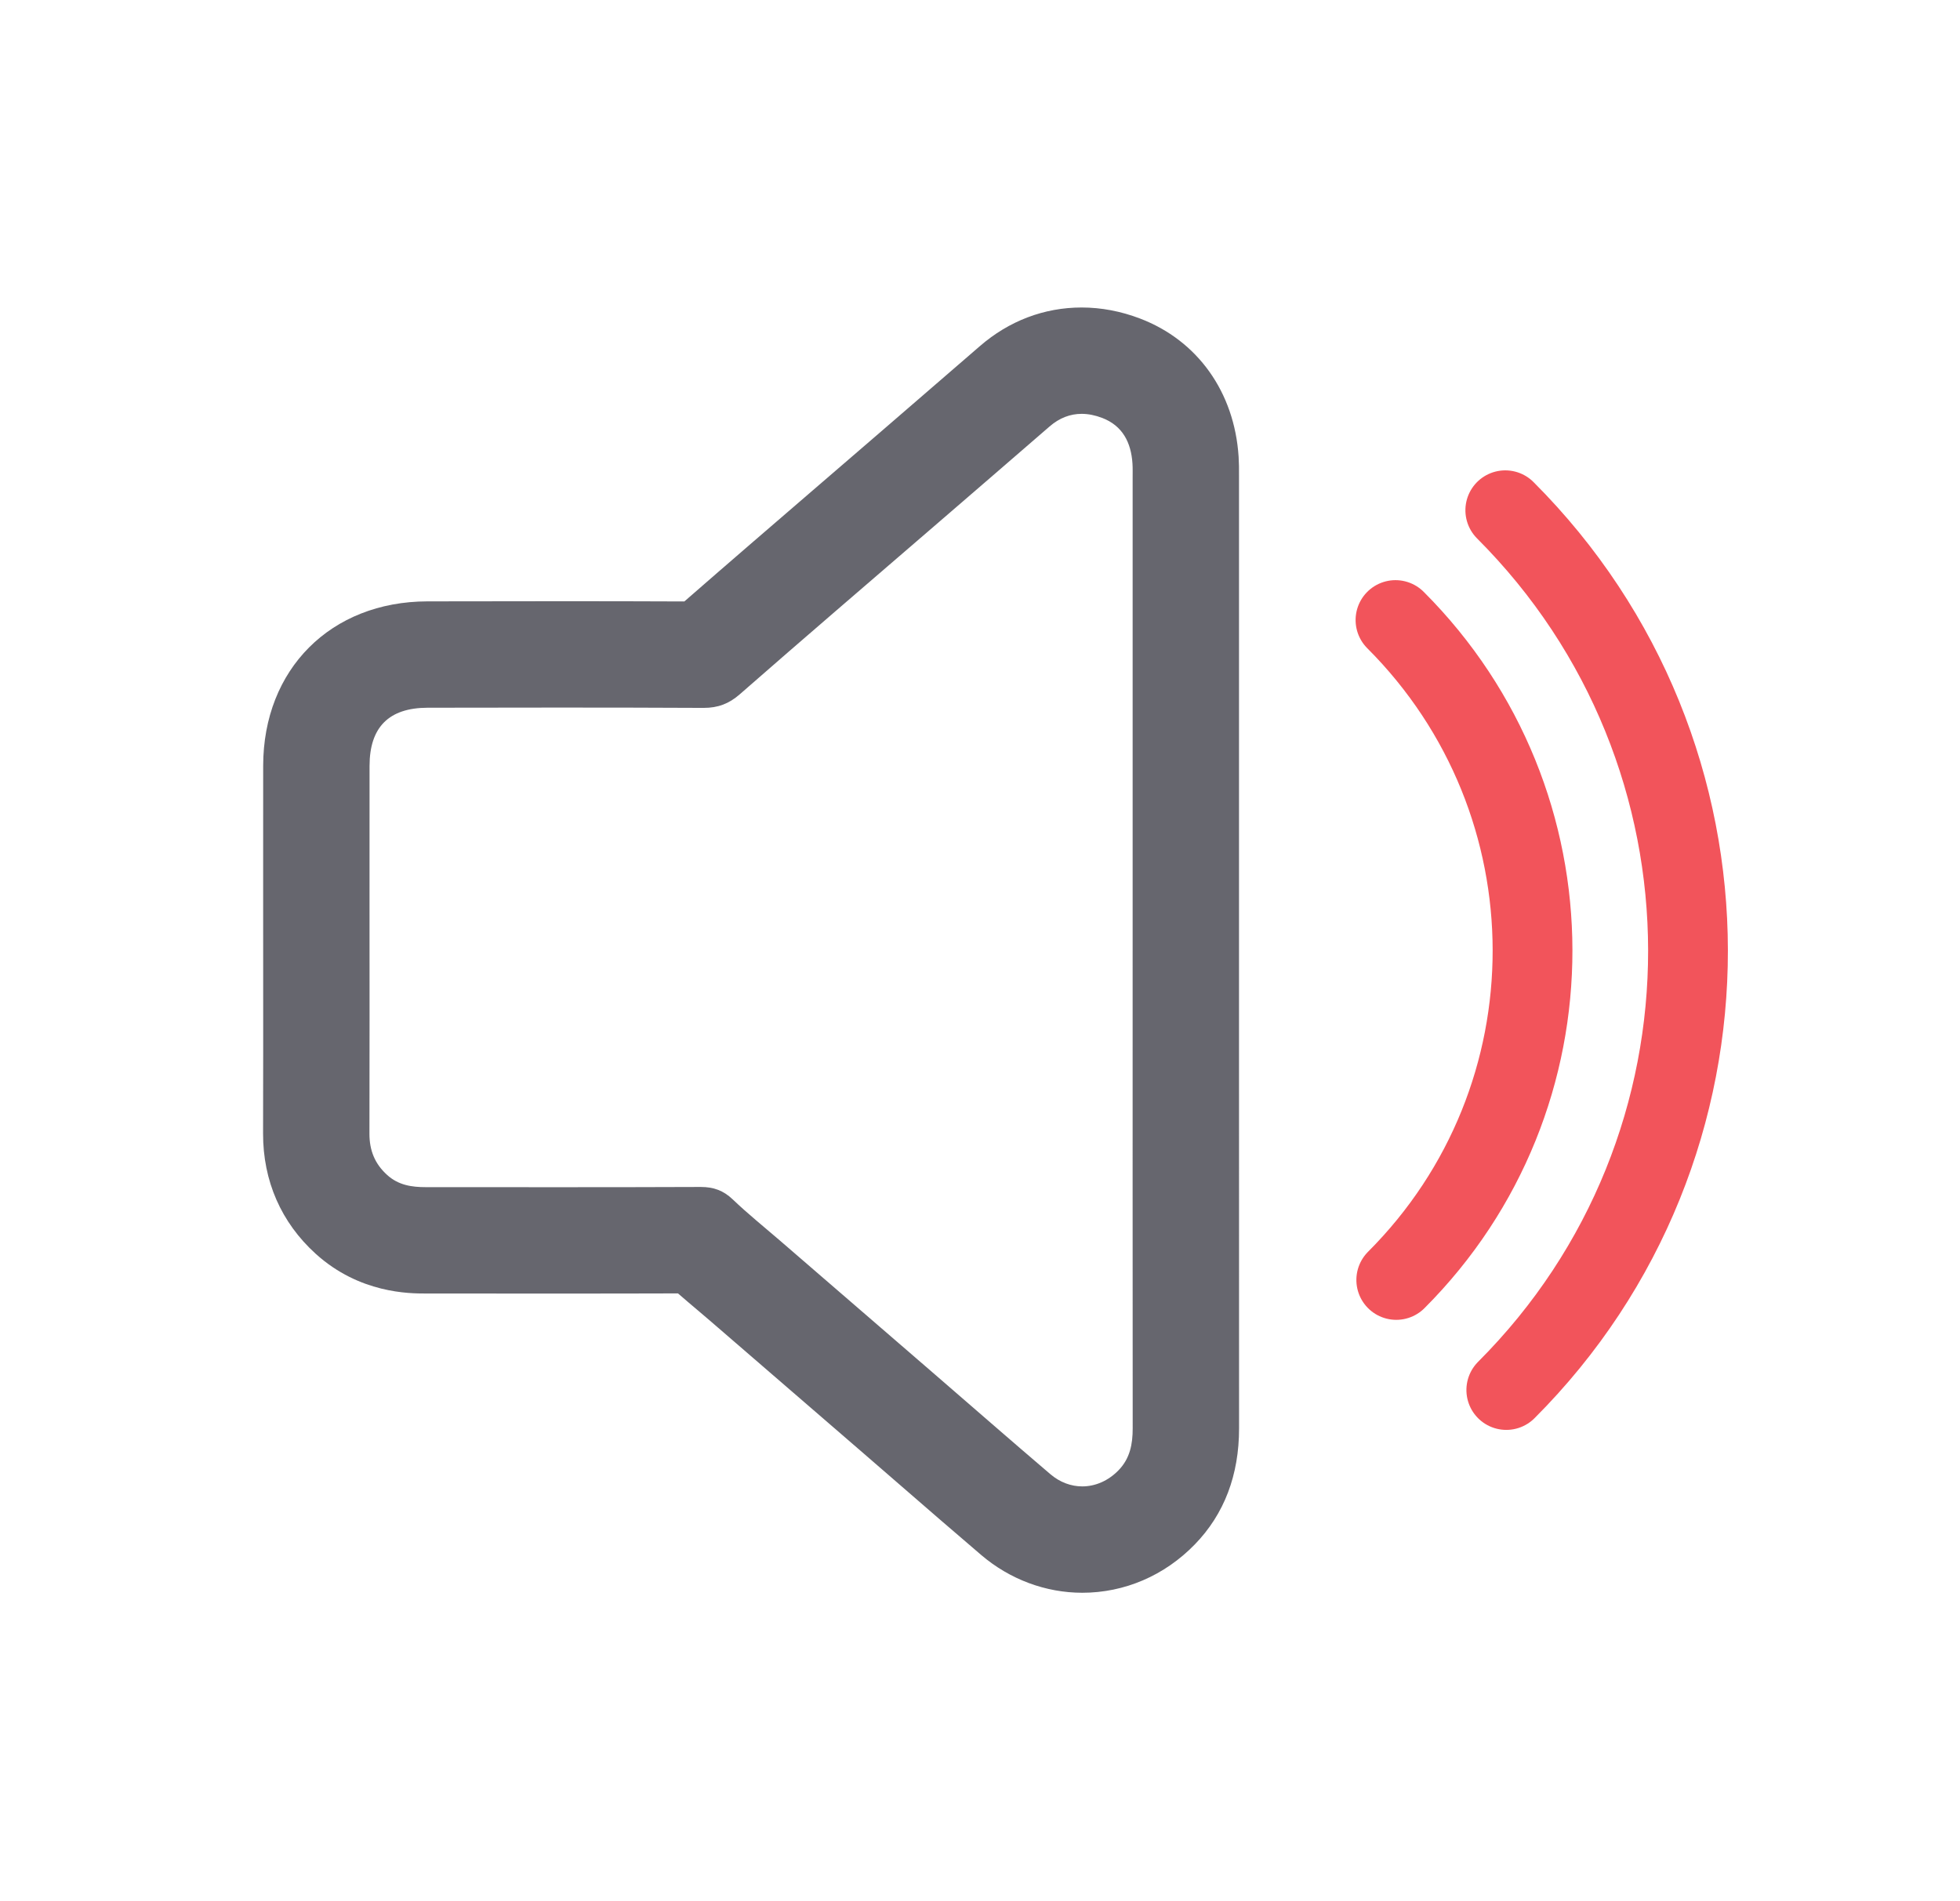
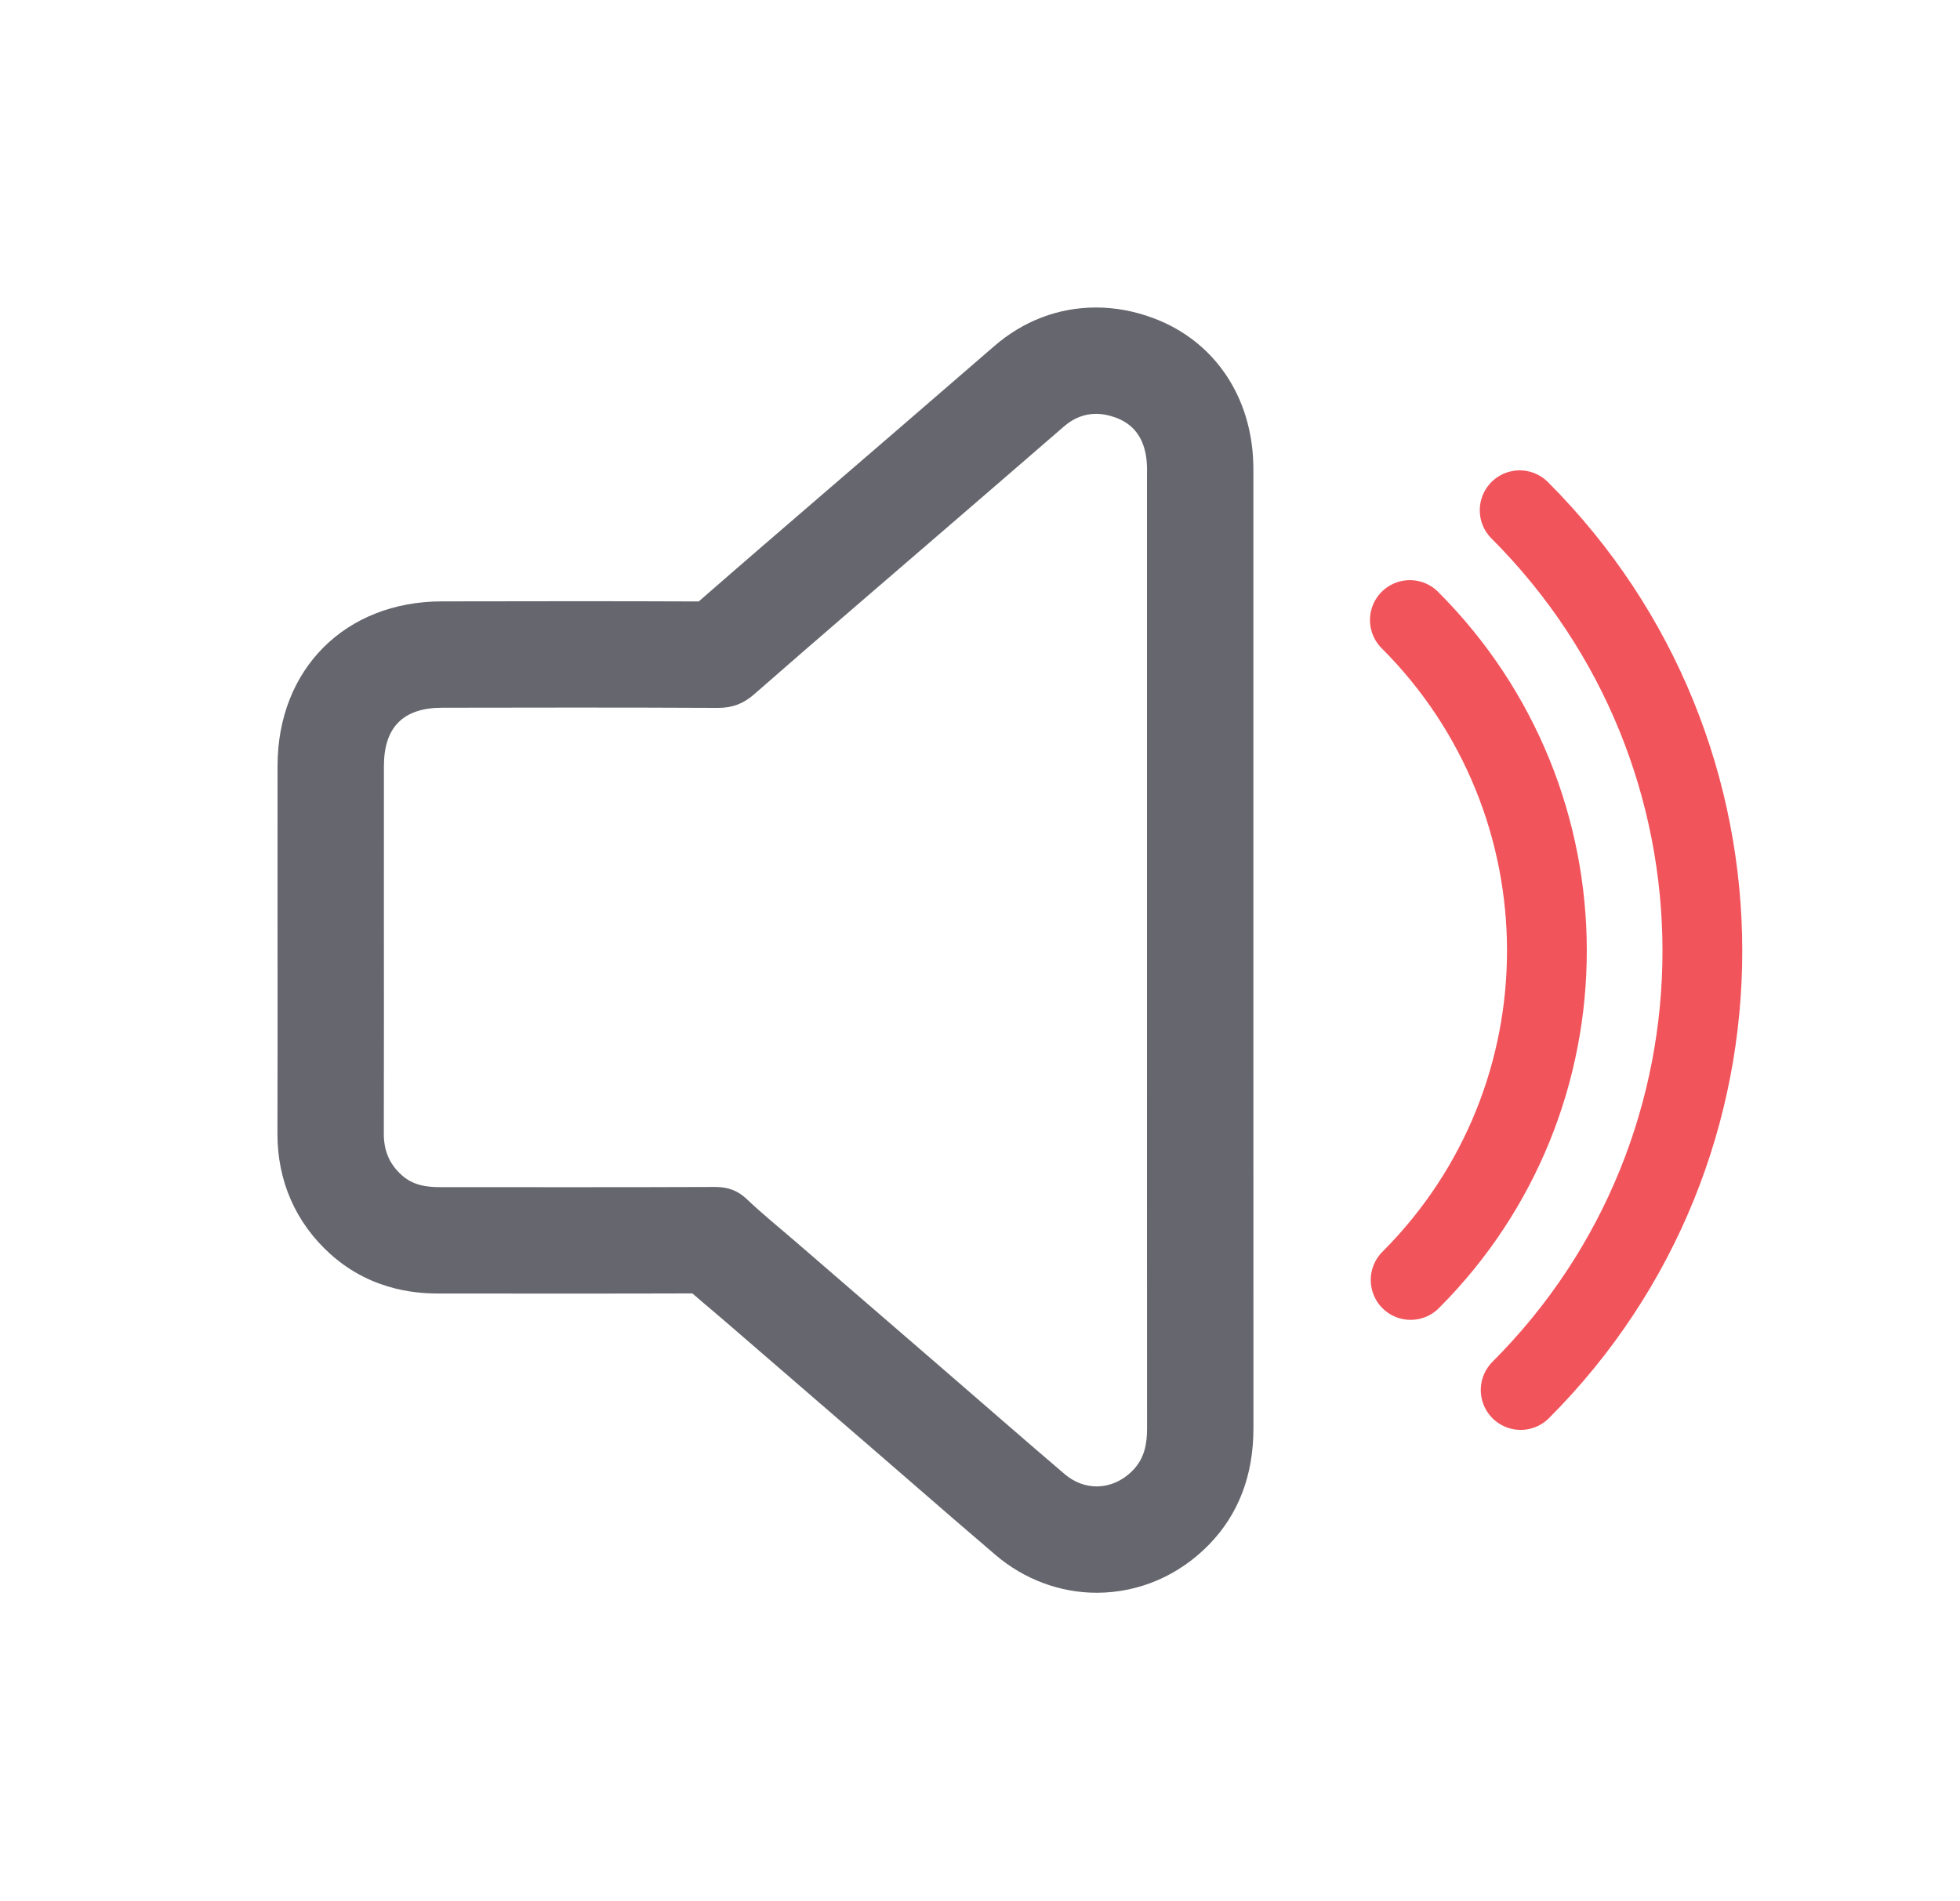
<svg xmlns="http://www.w3.org/2000/svg" width="100%" height="100%" viewBox="0 0 33 32" version="1.1" xml:space="preserve" style="fill-rule:evenodd;clip-rule:evenodd;stroke-linecap:round;stroke-linejoin:bevel;stroke-miterlimit:10;">
-   <g transform="matrix(1,0,0,1,-166,0)">
-     <g id="light-components-SoundComponent" transform="matrix(0.451519,0,0,0.451519,166.425,0)">
+   <g transform="matrix(1,0,0,1,-201,0)">
+     <g id="light-components-SoundComponent" transform="matrix(0.451519,0,0,0.451519,201.667,0)">
      <rect x="0" y="0" width="70.872" height="70.866" style="fill:none;" />
      <g id="Sound-Component" transform="matrix(0.99163,0,0,0.99163,3.44776,0.125764)">
        <g transform="matrix(0.00116851,0.999999,0.999999,-0.00116851,63.8912,32.149)">
          <path d="M-8.976,-15.831C-2.107,-8.979 9.004,-8.979 15.842,-15.831" style="fill:none;fill-rule:nonzero;stroke:rgb(242,84,91);stroke-width:3px;" />
        </g>
        <g transform="matrix(0.00114852,0.999999,0.999999,-0.00114852,73.2983,31.0041)">
          <path d="M-11.966,-21.106C-2.809,-11.97 12.004,-11.97 21.12,-21.106" style="fill:none;fill-rule:nonzero;stroke:rgb(242,84,91);stroke-width:3px;" />
        </g>
        <g transform="matrix(1,0,0,1,36.2474,59.7733)">
          <path d="M0,-48.336C-1.408,-48.336 -2.732,-47.833 -3.829,-46.881C-4.966,-45.895 -6.105,-44.912 -7.245,-43.928L-8.182,-43.12L-10.096,-41.471C-11.713,-40.078 -13.331,-38.685 -14.939,-37.281C-16.5,-37.288 -18.066,-37.29 -19.631,-37.29C-21.289,-37.29 -22.947,-37.288 -24.605,-37.284C-28.235,-37.275 -30.773,-34.734 -30.777,-31.103C-30.779,-29.864 -30.778,-28.626 -30.778,-27.388L-30.778,-25.878L-30.777,-23.567C-30.776,-21.469 -30.775,-19.372 -30.781,-17.274C-30.785,-15.489 -30.1,-13.923 -28.8,-12.746C-27.152,-11.255 -25.277,-11.254 -24.66,-11.254L-22.535,-11.253L-19.572,-11.252C-18.108,-11.252 -16.642,-11.253 -15.178,-11.258C-14.937,-11.047 -14.7,-10.847 -14.467,-10.65C-14.303,-10.511 -14.139,-10.372 -13.976,-10.232L-12.001,-8.526L-8.235,-5.272L-6.841,-4.064C-5.82,-3.178 -4.798,-2.291 -3.769,-1.414C-2.699,-0.503 -1.352,0 0.024,0C1.616,0 3.12,-0.647 4.259,-1.821C5.363,-2.959 5.922,-4.428 5.92,-6.187C5.917,-10.905 5.917,-15.623 5.918,-20.341L5.918,-42.023C5.92,-42.257 5.918,-42.492 5.903,-42.725C5.746,-45.153 4.361,-47.096 2.196,-47.921C1.475,-48.196 0.736,-48.336 0,-48.336M0,-44.336C0.251,-44.336 0.509,-44.284 0.771,-44.184C1.541,-43.89 1.861,-43.256 1.912,-42.466C1.923,-42.285 1.918,-42.102 1.918,-41.919L1.918,-24.143C1.918,-18.157 1.916,-12.171 1.92,-6.185C1.921,-5.593 1.82,-5.051 1.388,-4.607C1.001,-4.208 0.514,-4 0.024,-4C-0.393,-4 -0.812,-4.15 -1.175,-4.459C-2.665,-5.729 -4.138,-7.018 -5.619,-8.298C-7.533,-9.952 -9.447,-11.605 -11.361,-13.259C-11.95,-13.767 -12.558,-14.256 -13.12,-14.793C-13.47,-15.128 -13.841,-15.261 -14.319,-15.261L-14.329,-15.261C-16.077,-15.254 -17.825,-15.252 -19.572,-15.252C-21.268,-15.252 -22.963,-15.254 -24.659,-15.254C-25.191,-15.254 -25.691,-15.327 -26.115,-15.712C-26.583,-16.135 -26.782,-16.642 -26.781,-17.264C-26.773,-20.136 -26.778,-23.007 -26.778,-25.878C-26.778,-27.618 -26.779,-29.358 -26.777,-31.098C-26.775,-32.548 -26.055,-33.28 -24.596,-33.284C-22.941,-33.288 -21.286,-33.29 -19.631,-33.29C-17.831,-33.29 -16.03,-33.287 -14.229,-33.278L-14.215,-33.278C-13.675,-33.278 -13.263,-33.432 -12.852,-33.792C-10.437,-35.907 -7.998,-37.995 -5.568,-40.092C-4.114,-41.347 -2.658,-42.601 -1.207,-43.86C-0.832,-44.186 -0.425,-44.336 0,-44.336" style="fill:rgb(102,102,110);fill-rule:nonzero;" />
        </g>
      </g>
    </g>
  </g>
</svg>
